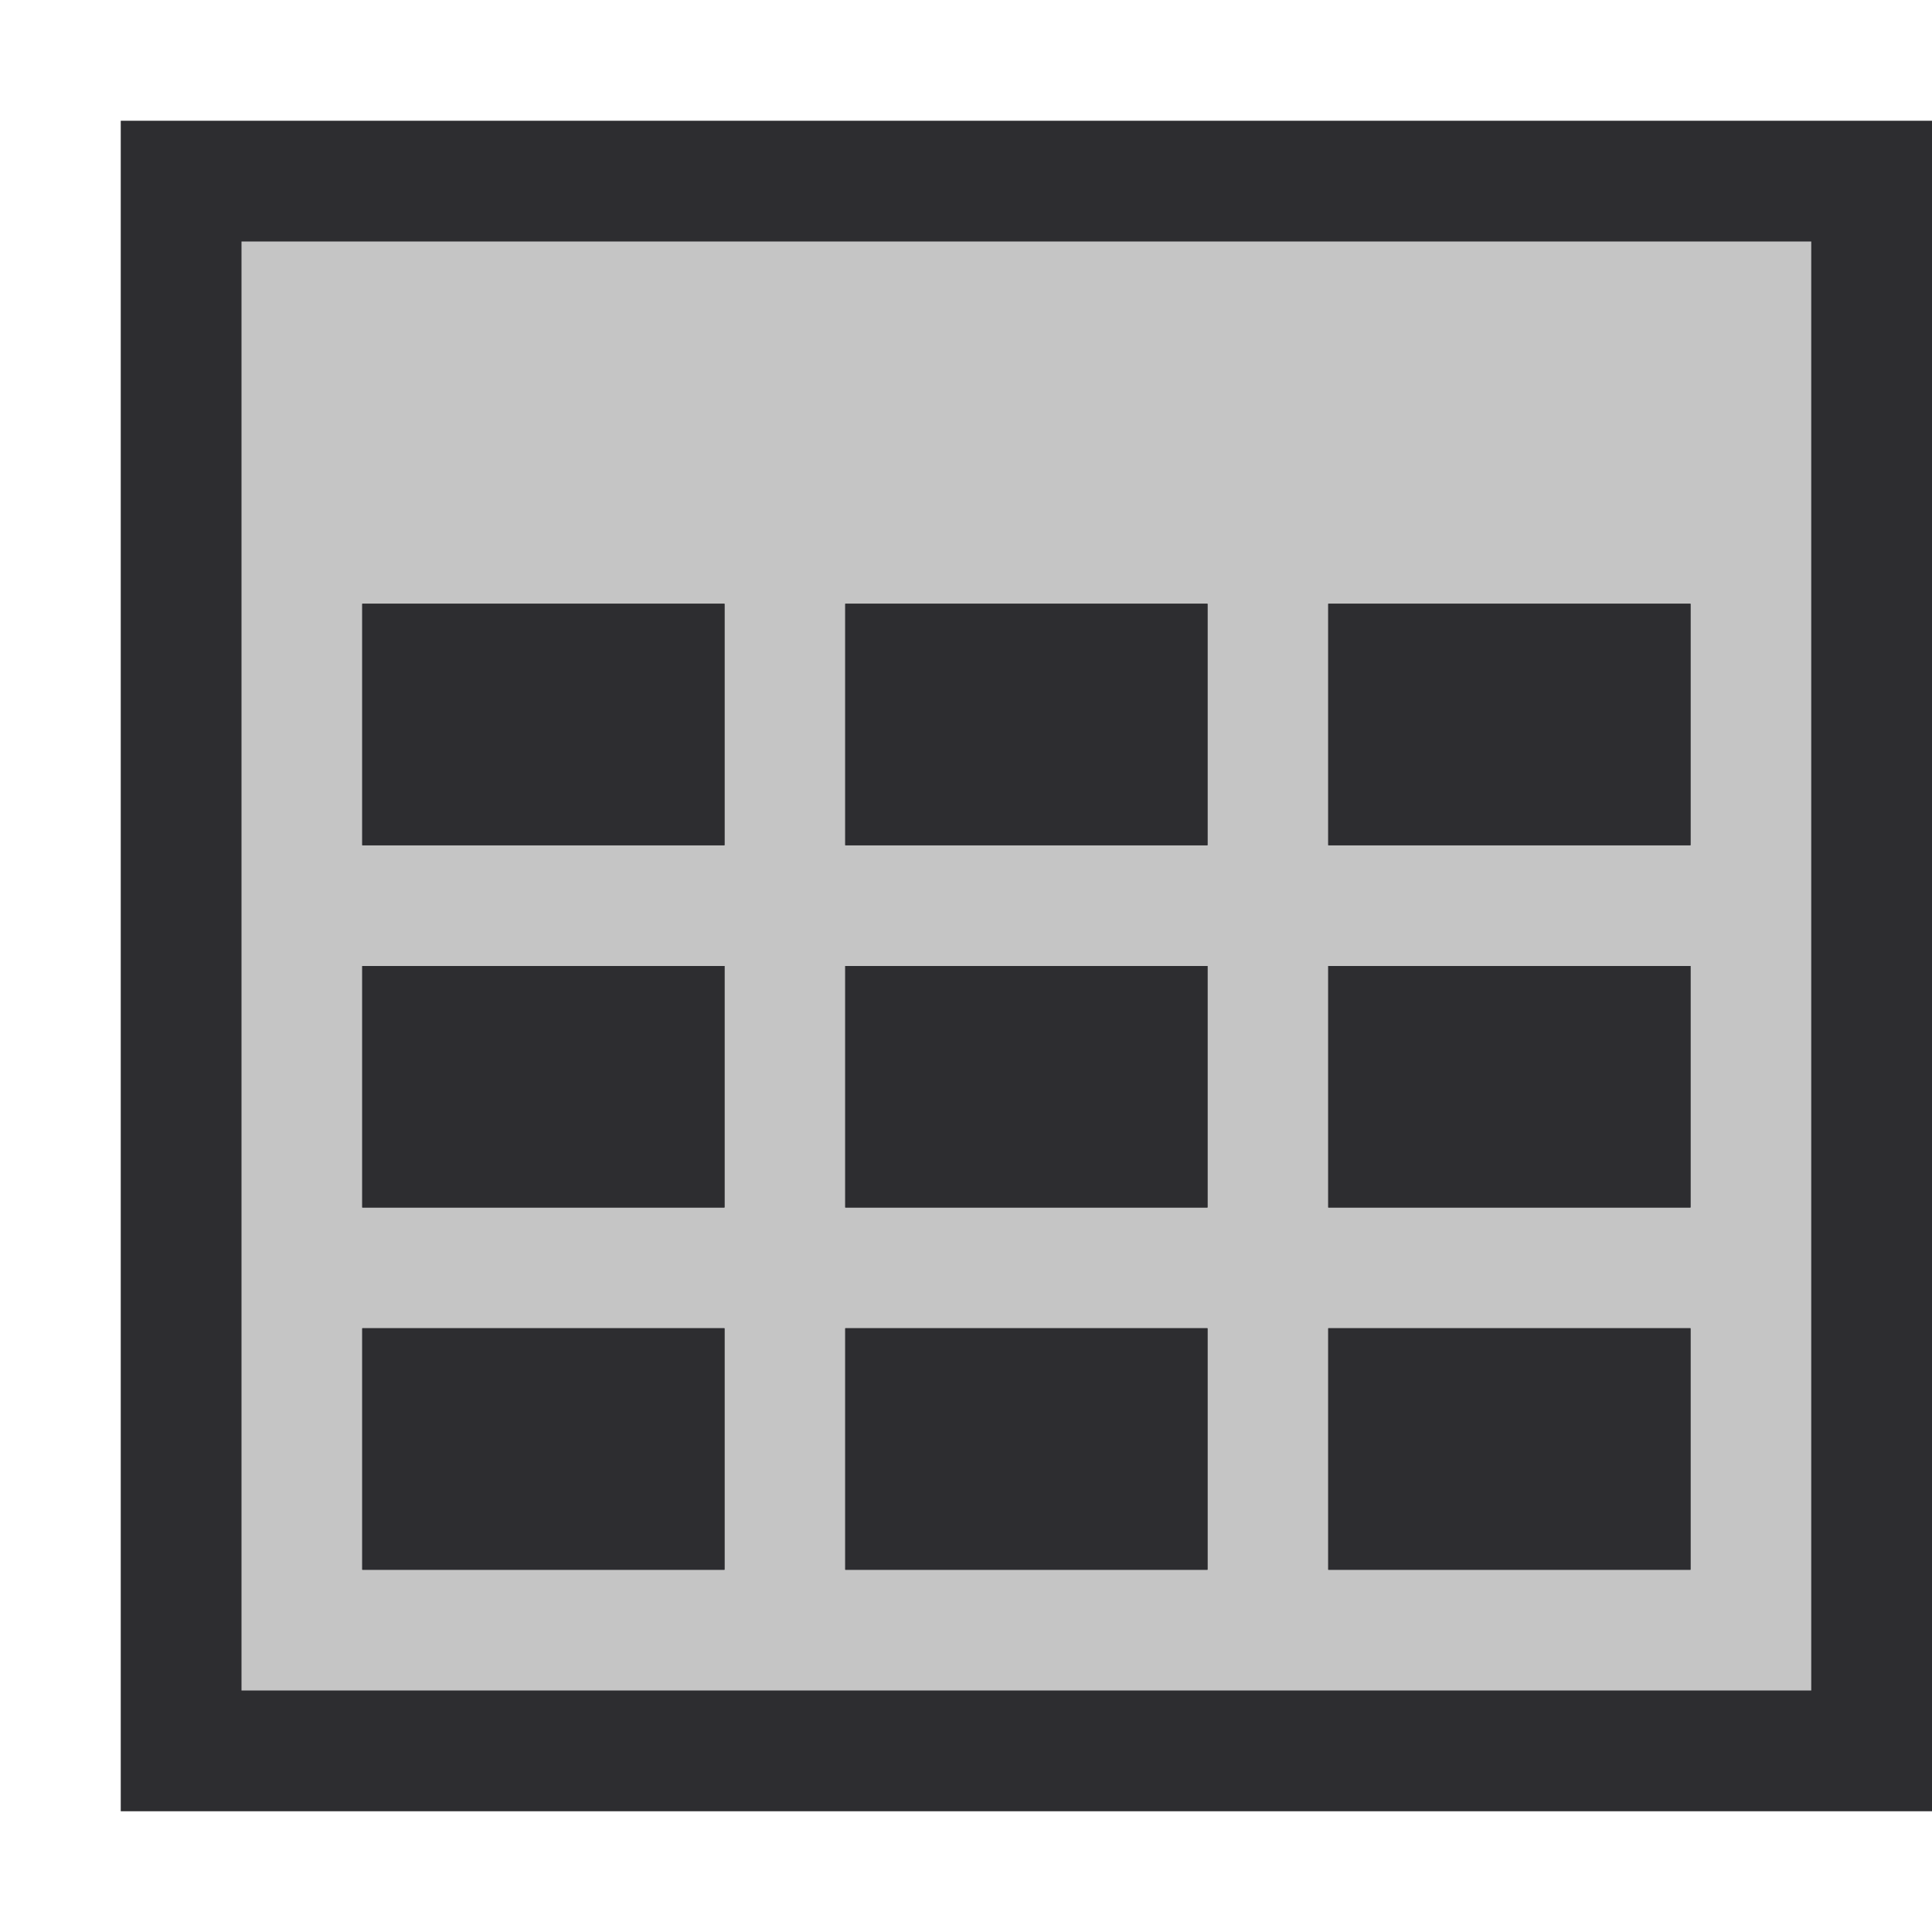
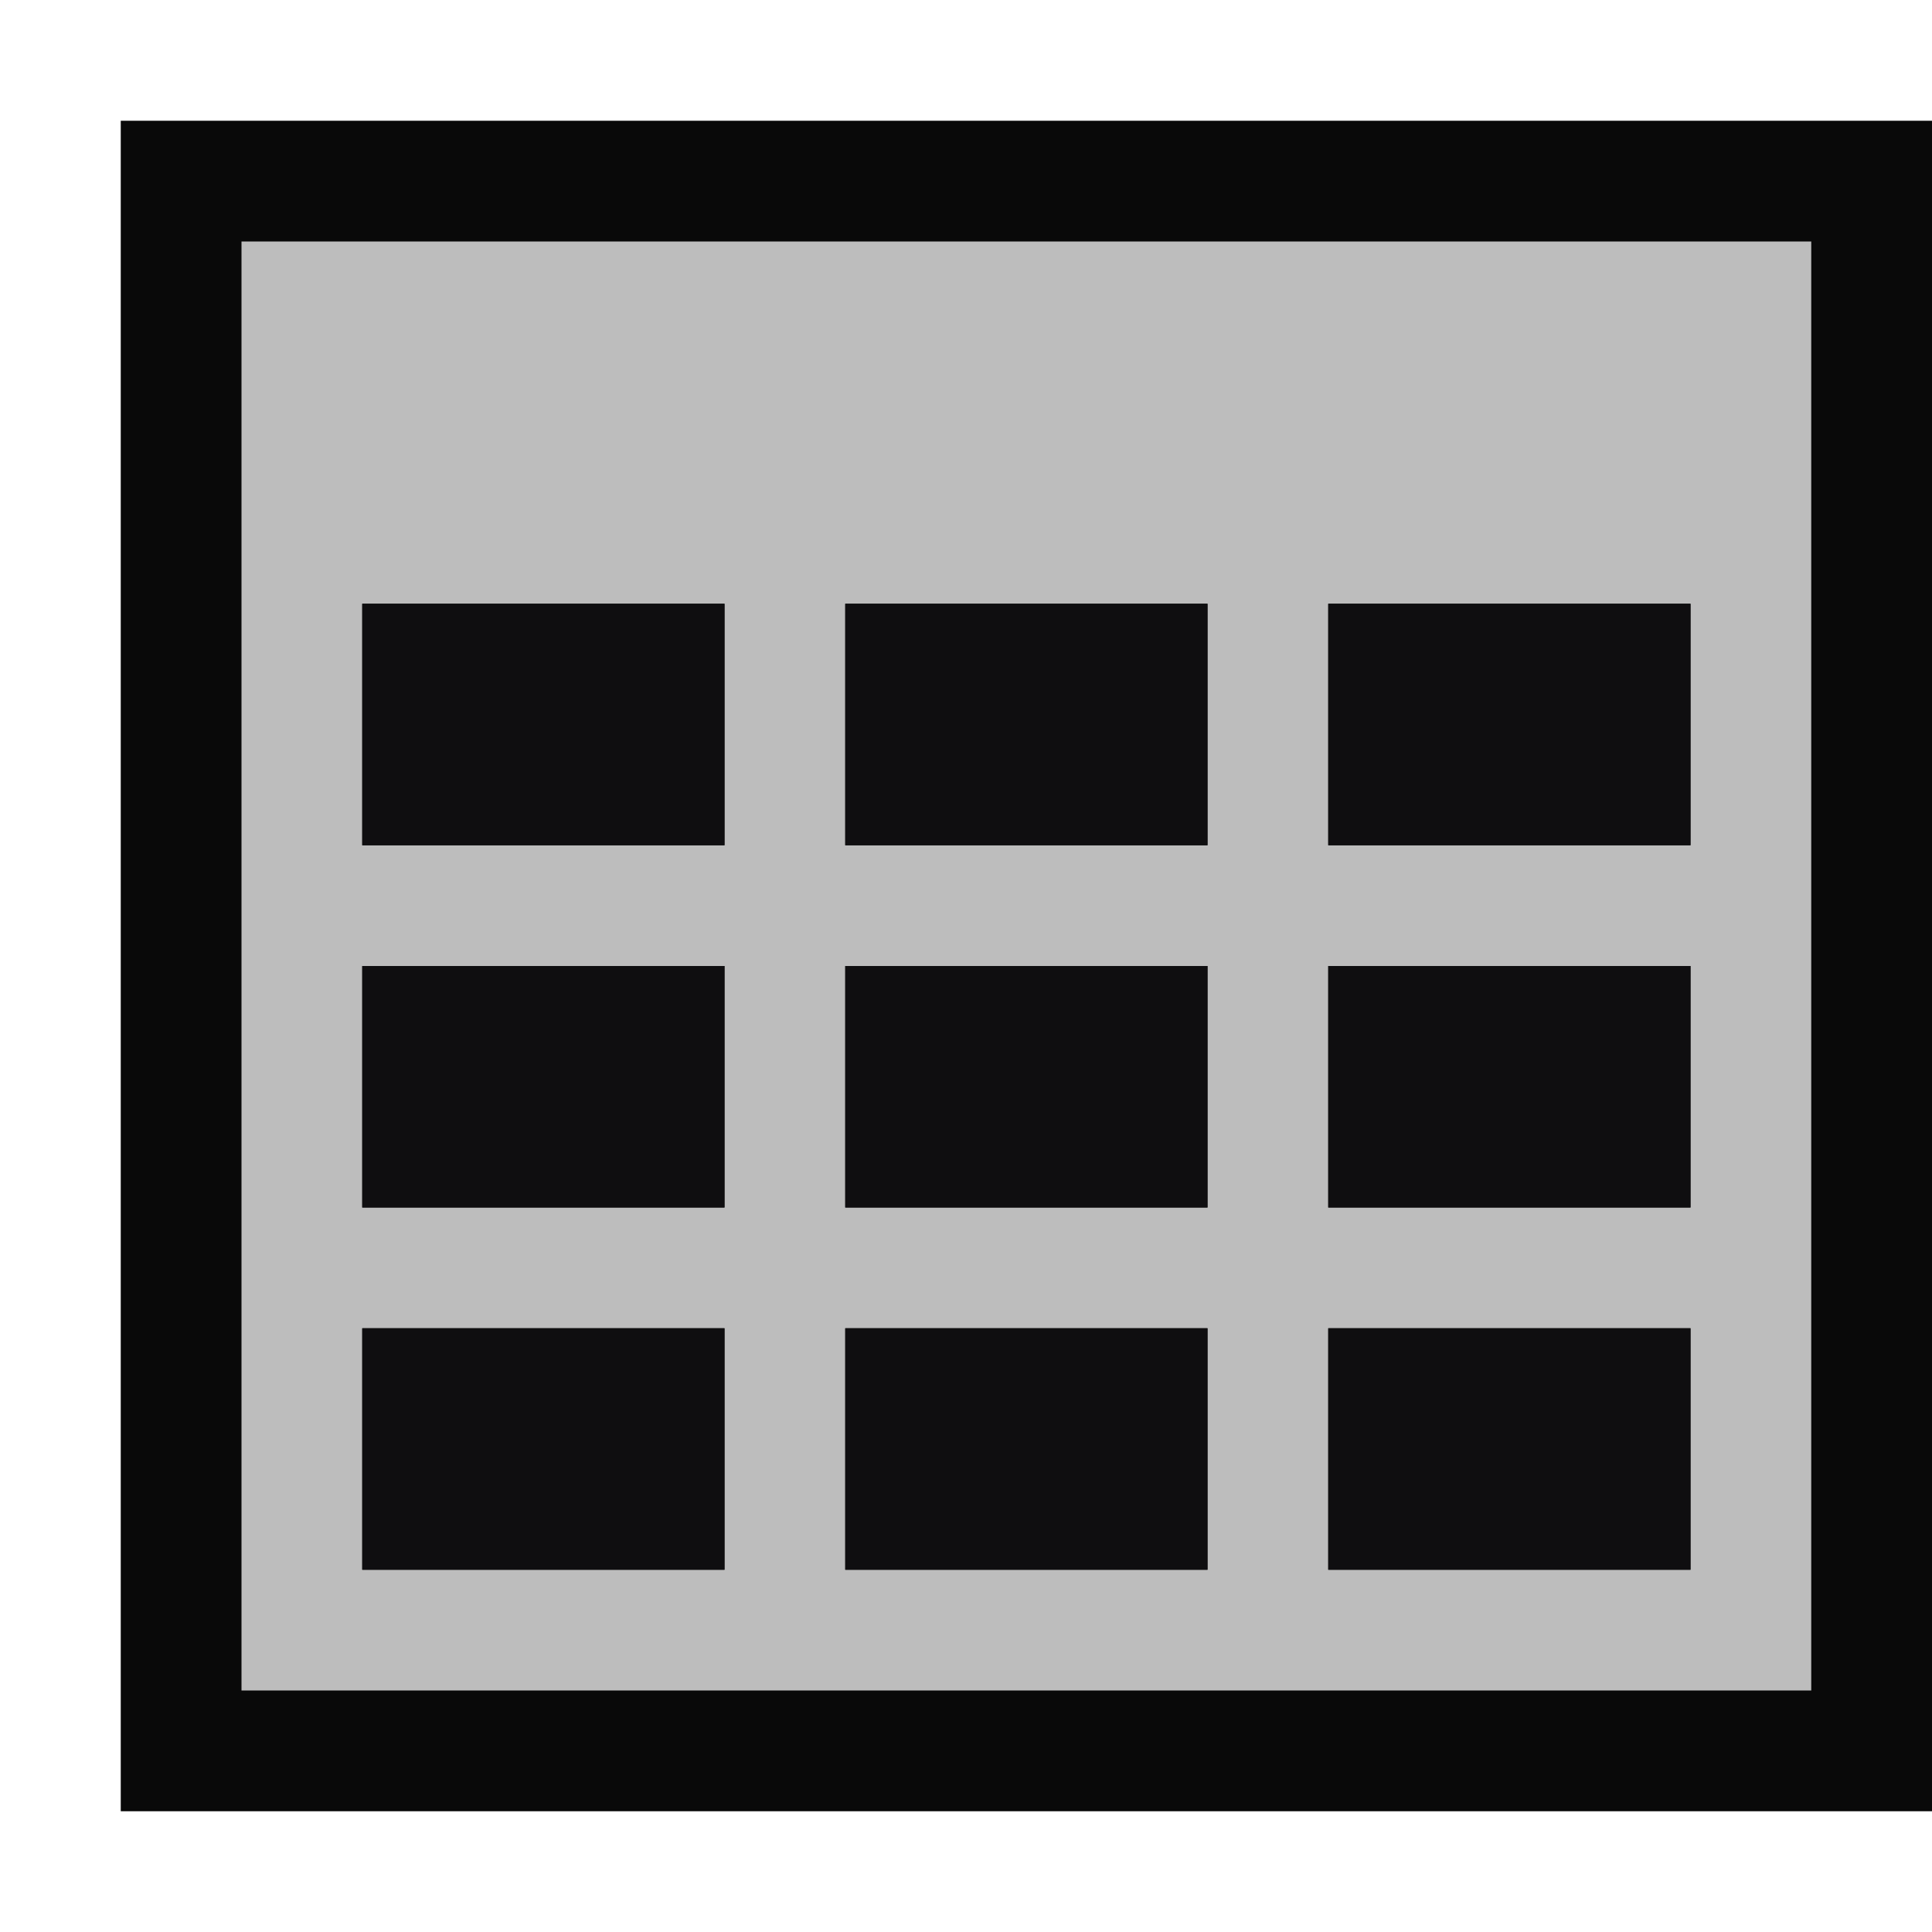
- <svg xmlns="http://www.w3.org/2000/svg" width="16" height="16" version="1.1" id="svg3719">
-   <defs id="defs3723" />
-   <style type="text/css" id="style3713">.icon-canvas-transparent{opacity:0;fill:#F6F6F6;} .icon-vs-out{fill:#F6F6F6;} .icon-vs-bg{fill:#424242;} .icon-vs-fg{fill:#F0EFF1;}</style>
+ <svg xmlns="http://www.w3.org/2000/svg" width="16" height="16">
+   <style type="text/css">.icon-canvas-transparent{opacity:0;fill:#090909;} .icon-vs-out{fill:#090909;} .icon-vs-bg{fill:#bdbdbd;} .icon-vs-fg{fill:#0f0e10;}</style>
  <path class="icon-canvas-transparent" d="M16 16h-16v-16h16v16z" id="canvas" />
-   <path class="icon-vs-out" d="M16 15h-15v-14h15v14z" id="outline" style="fill:#2d2d30;fill-opacity:1" />
-   <path class="icon-vs-bg" d="M2 2v12h13v-12h-13zm4 11h-3v-2h3v2zm0-3h-3v-2h3v2zm0-3h-3v-2h3v2zm4 6h-3v-2h3v2zm0-3h-3v-2h3v2zm0-3h-3v-2h3v2zm4 6h-3v-2h3v2zm0-3h-3v-2h3v2zm0-3h-3v-2h3v2z" id="iconBg" style="fill:#c5c5c5;fill-opacity:1" />
-   <path class="icon-vs-fg" d="M14 7h-3v-2h3v2zm0 1h-3v2h3v-2zm-4-3h-3v2h3v-2zm0 3h-3v2h3v-2zm-4-3h-3v2h3v-2zm0 3h-3v2h3v-2zm8 3h-3v2h3v-2zm-4 0h-3v2h3v-2zm-4 0h-3v2h3v-2z" id="iconFg" style="fill:#2d2d30;fill-opacity:1" />
+   <path class="icon-vs-out" d="M16 15h-15v-14h15v14z" id="outline" />
+   <path class="icon-vs-bg" d="M2 2v12h13v-12h-13zm4 11h-3v-2h3v2zm0-3h-3v-2h3v2zm0-3h-3v-2h3v2zm4 6h-3v-2h3v2zm0-3h-3v-2h3v2zm0-3h-3v-2h3v2zm4 6h-3v-2h3v2zm0-3h-3v-2h3v2zm0-3h-3v-2h3v2z" id="iconBg" />
+   <path class="icon-vs-fg" d="M14 7h-3v-2h3v2zm0 1h-3v2h3v-2zm-4-3h-3v2h3v-2zm0 3h-3v2h3v-2zm-4-3h-3v2h3v-2zm0 3h-3v2h3v-2zm8 3h-3v2h3v-2zm-4 0h-3v2h3v-2zm-4 0h-3v2h3v-2z" id="iconFg" />
</svg>
